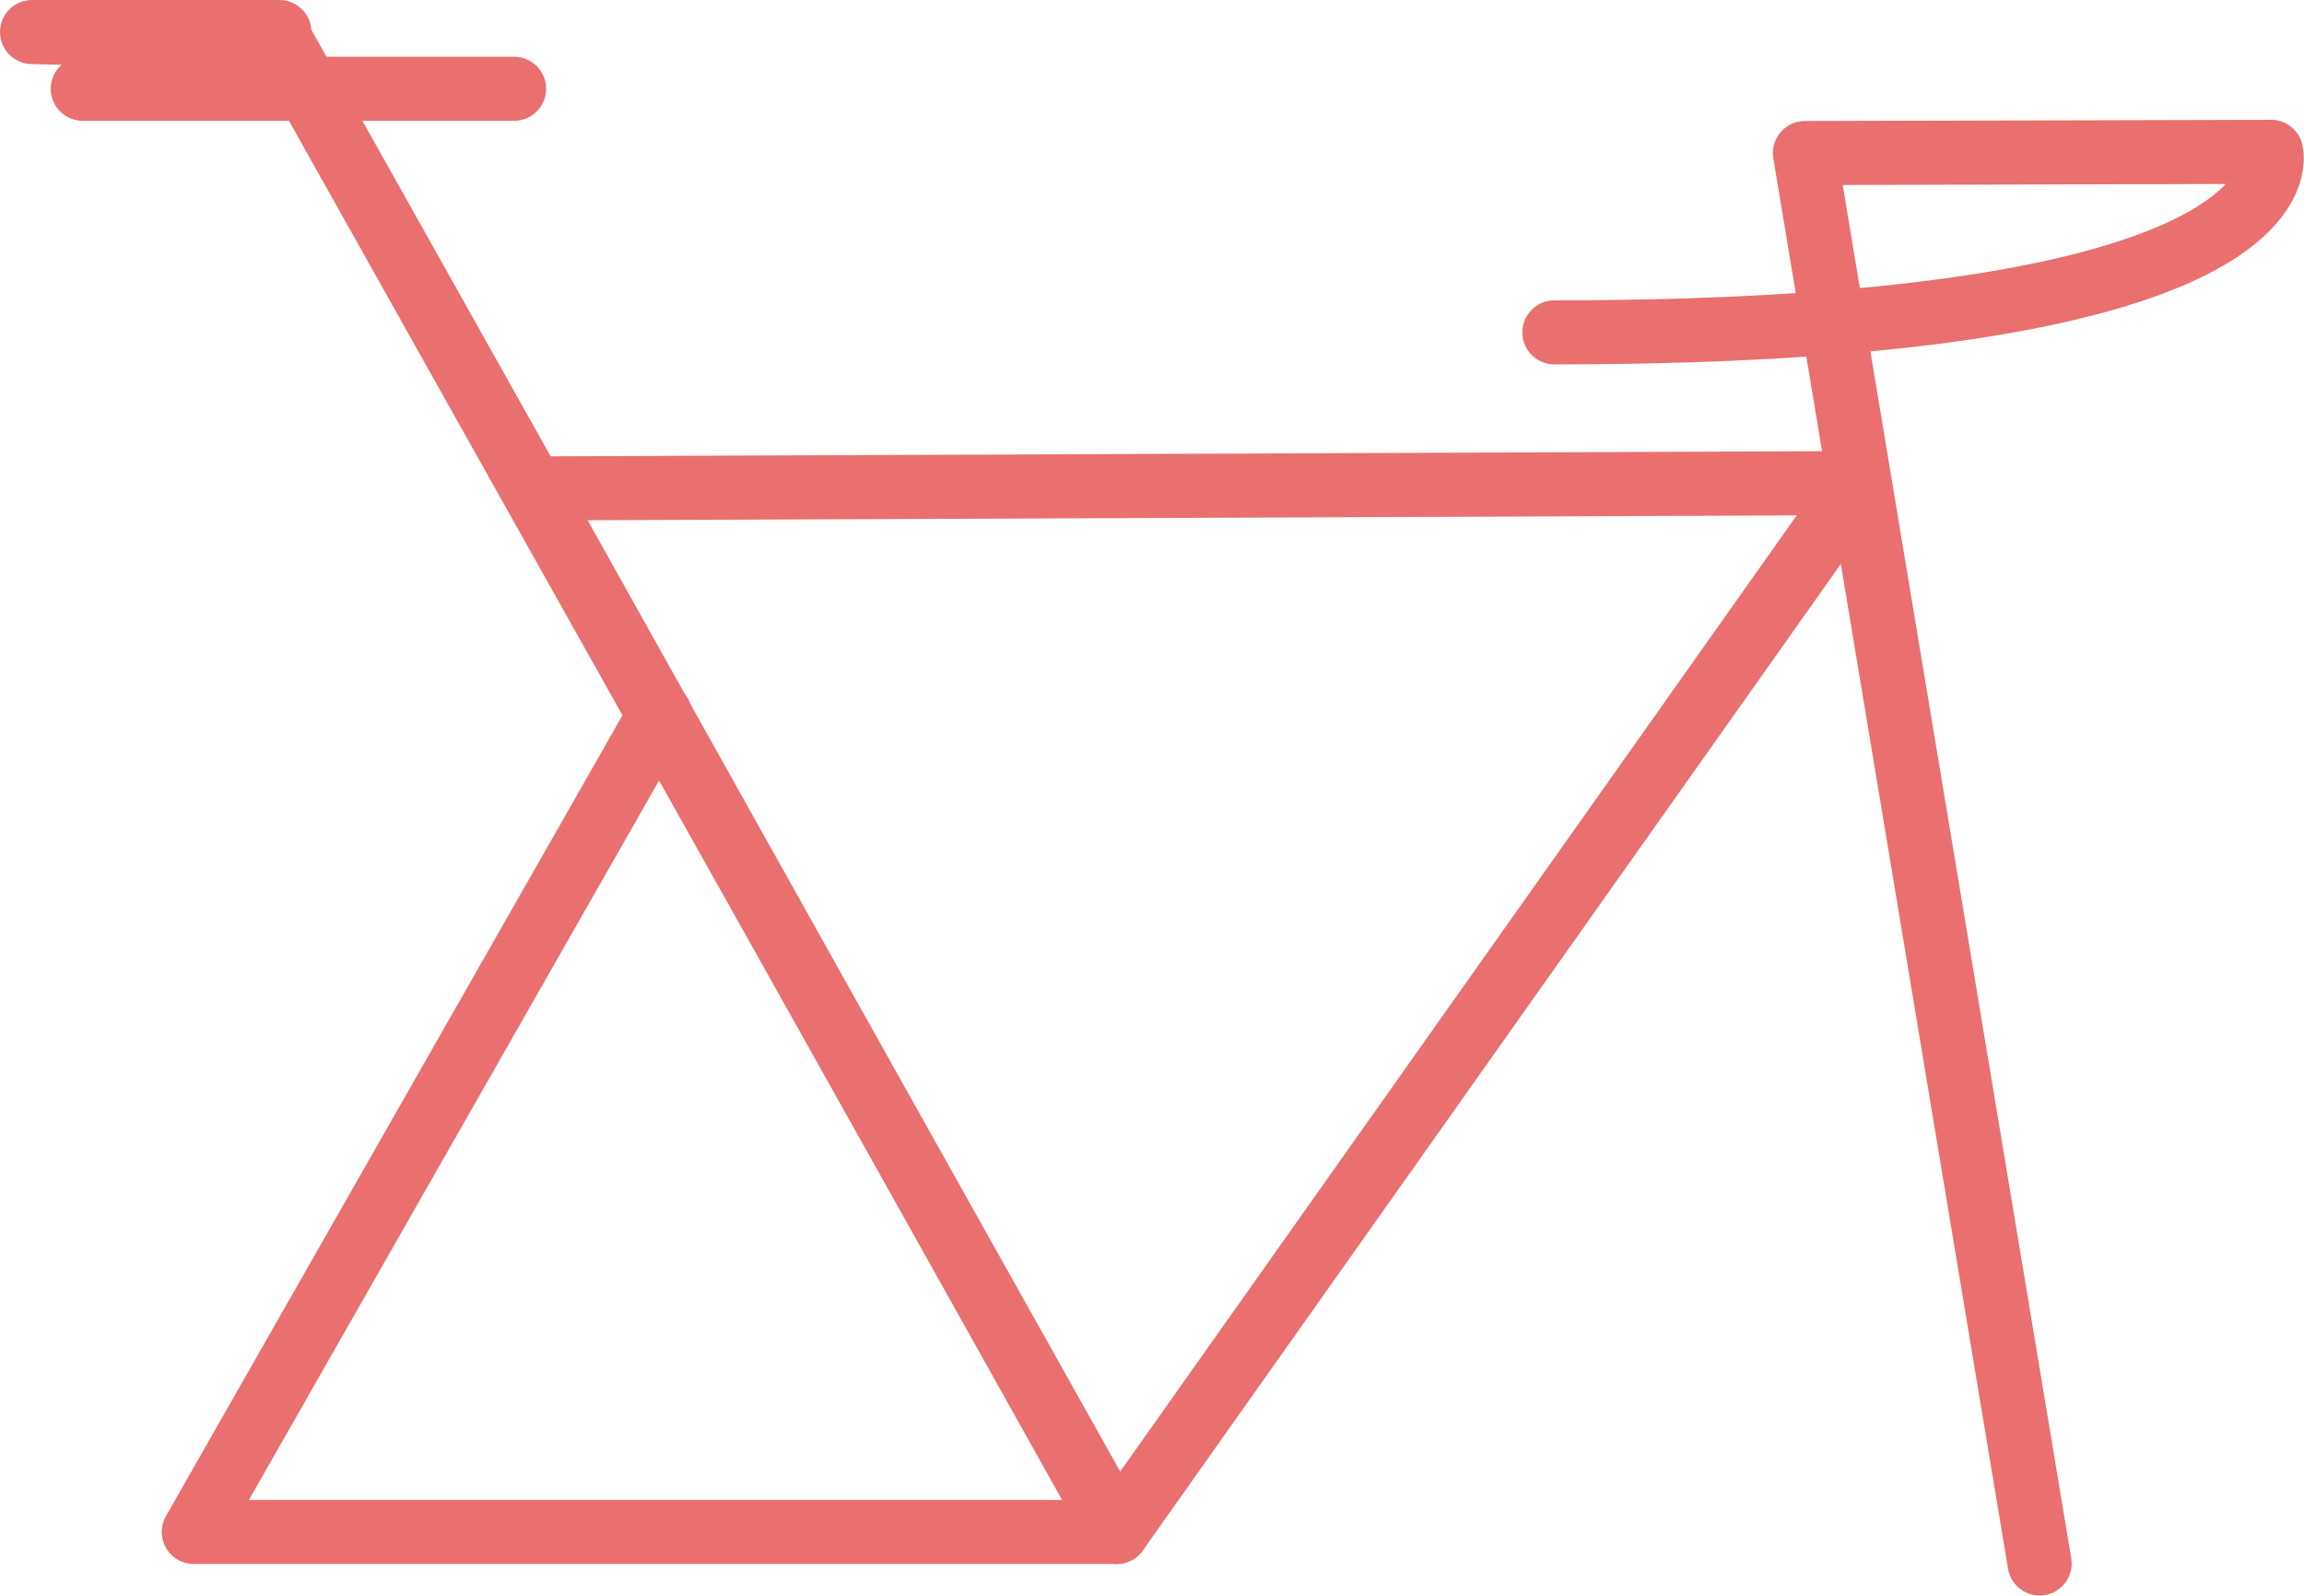
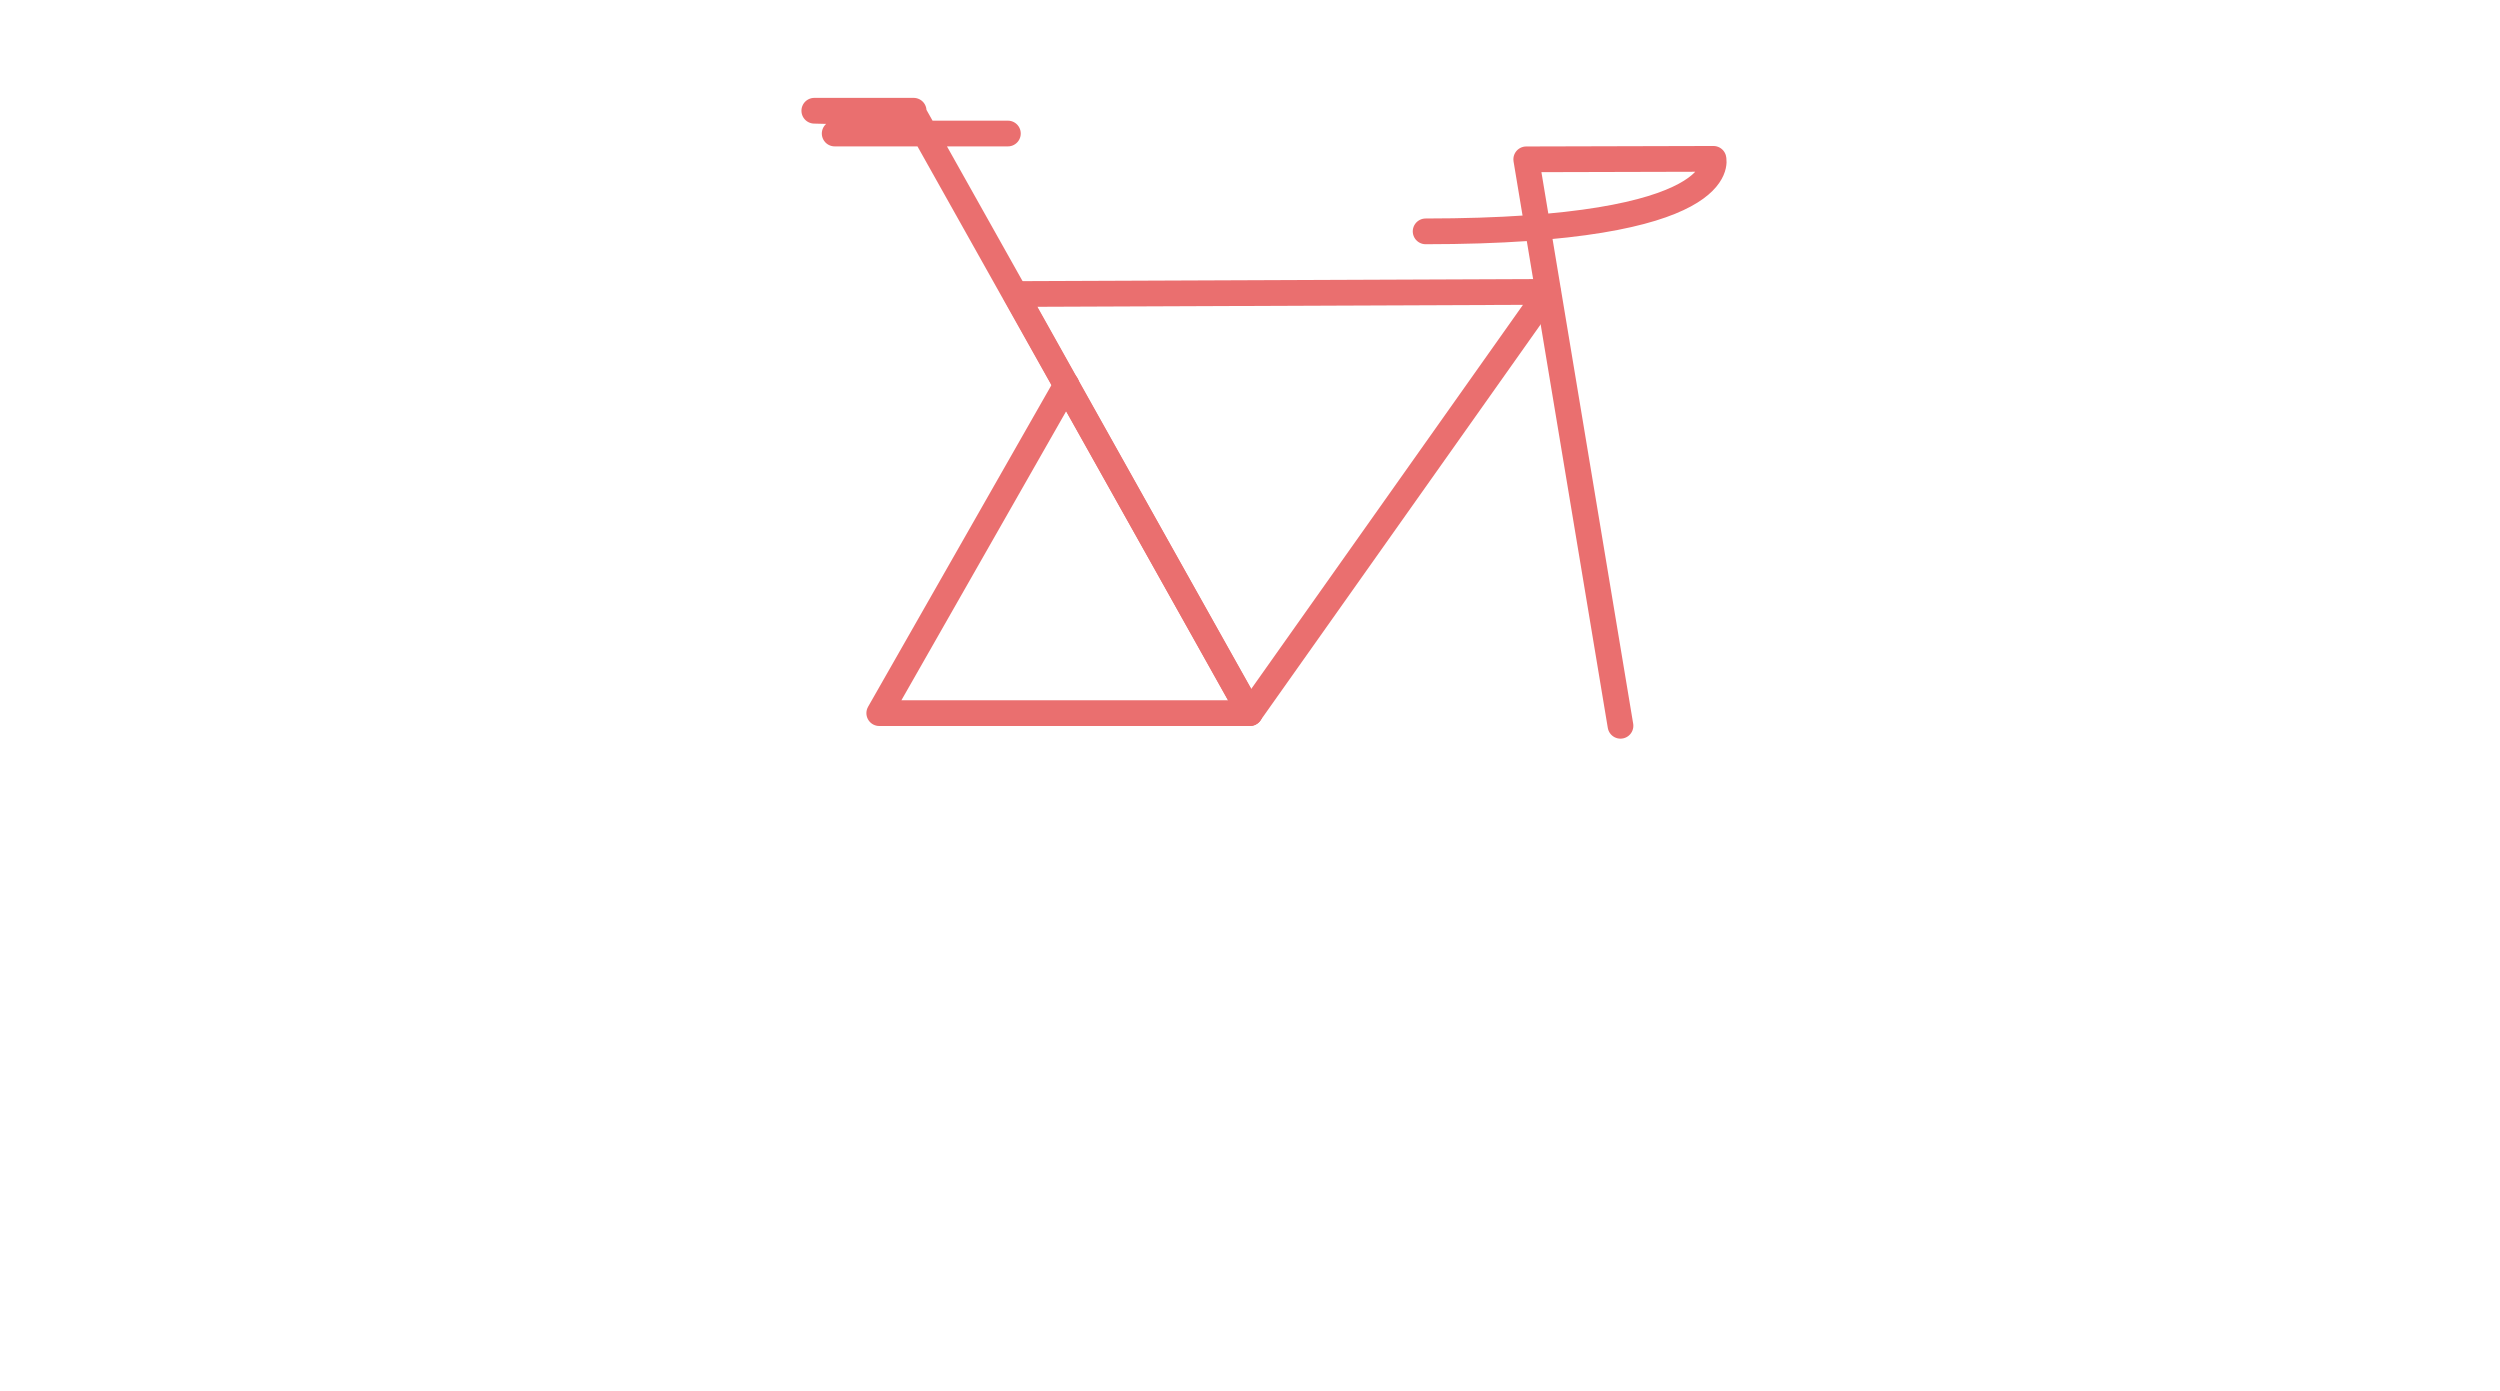
- <svg xmlns="http://www.w3.org/2000/svg" width="100%" height="100%" viewBox="0 0 1497 1037" version="1.1" xml:space="preserve" style="fill-rule:evenodd;clip-rule:evenodd;stroke-linecap:round;stroke-linejoin:round;stroke-miterlimit:1.5;">
+ <svg xmlns="http://www.w3.org/2000/svg" width="100%" height="100%" viewBox="0 0 4045 2250" version="1.1" xml:space="preserve" style="fill-rule:evenodd;clip-rule:evenodd;stroke-linecap:round;stroke-linejoin:round;stroke-miterlimit:1.5;">
  <g>
-     <path d="M725.564,995.495l-599.653,0l302.917,-531.385" style="fill:none;stroke:#ea6f6f;stroke-width:41.63px;" />
-     <path d="M1325.22,1015.98l-152.489,-916.53l302.918,-0.787c-0,0 31.605,117.275 -465.71,117.327" style="fill:none;stroke:#ea6f6f;stroke-width:41.63px;" />
-     <path d="M725.564,994.709l-544.015,-969.795l-160.732,-4.097l160.732,0l-127.761,36.876l280.25,-0" style="fill:none;stroke:#ea6f6f;stroke-width:41.63px;" />
-     <path d="M346.402,317.395l861.357,-3.472l-482.195,681.572l-379.162,-678.1Z" style="fill:none;stroke:#ea6f6f;stroke-width:41.63px;" />
+     <path d="M2022.29,1153.85l-599.653,0l302.917,-531.385" style="fill:none;stroke:#ea6f6f;stroke-width:41.63px;" />
+     <path d="M2621.95,1174.33l-152.49,-916.53l302.918,-0.787c-0,0 31.605,117.275 -465.71,117.326" style="fill:none;stroke:#ea6f6f;stroke-width:41.63px;" />
+     <path d="M2022.29,1153.06l-544.015,-969.794l-160.732,-4.097l160.732,-0l-127.761,36.875l280.25,0" style="fill:none;stroke:#ea6f6f;stroke-width:41.63px;" />
+     <path d="M1643.13,475.745l861.357,-3.472l-482.195,681.572l-379.162,-678.1Z" style="fill:none;stroke:#ea6f6f;stroke-width:41.63px;" />
  </g>
+   <rect x="0" y="0" width="4044.42" height="2250" style="fill:none;" />
</svg>
